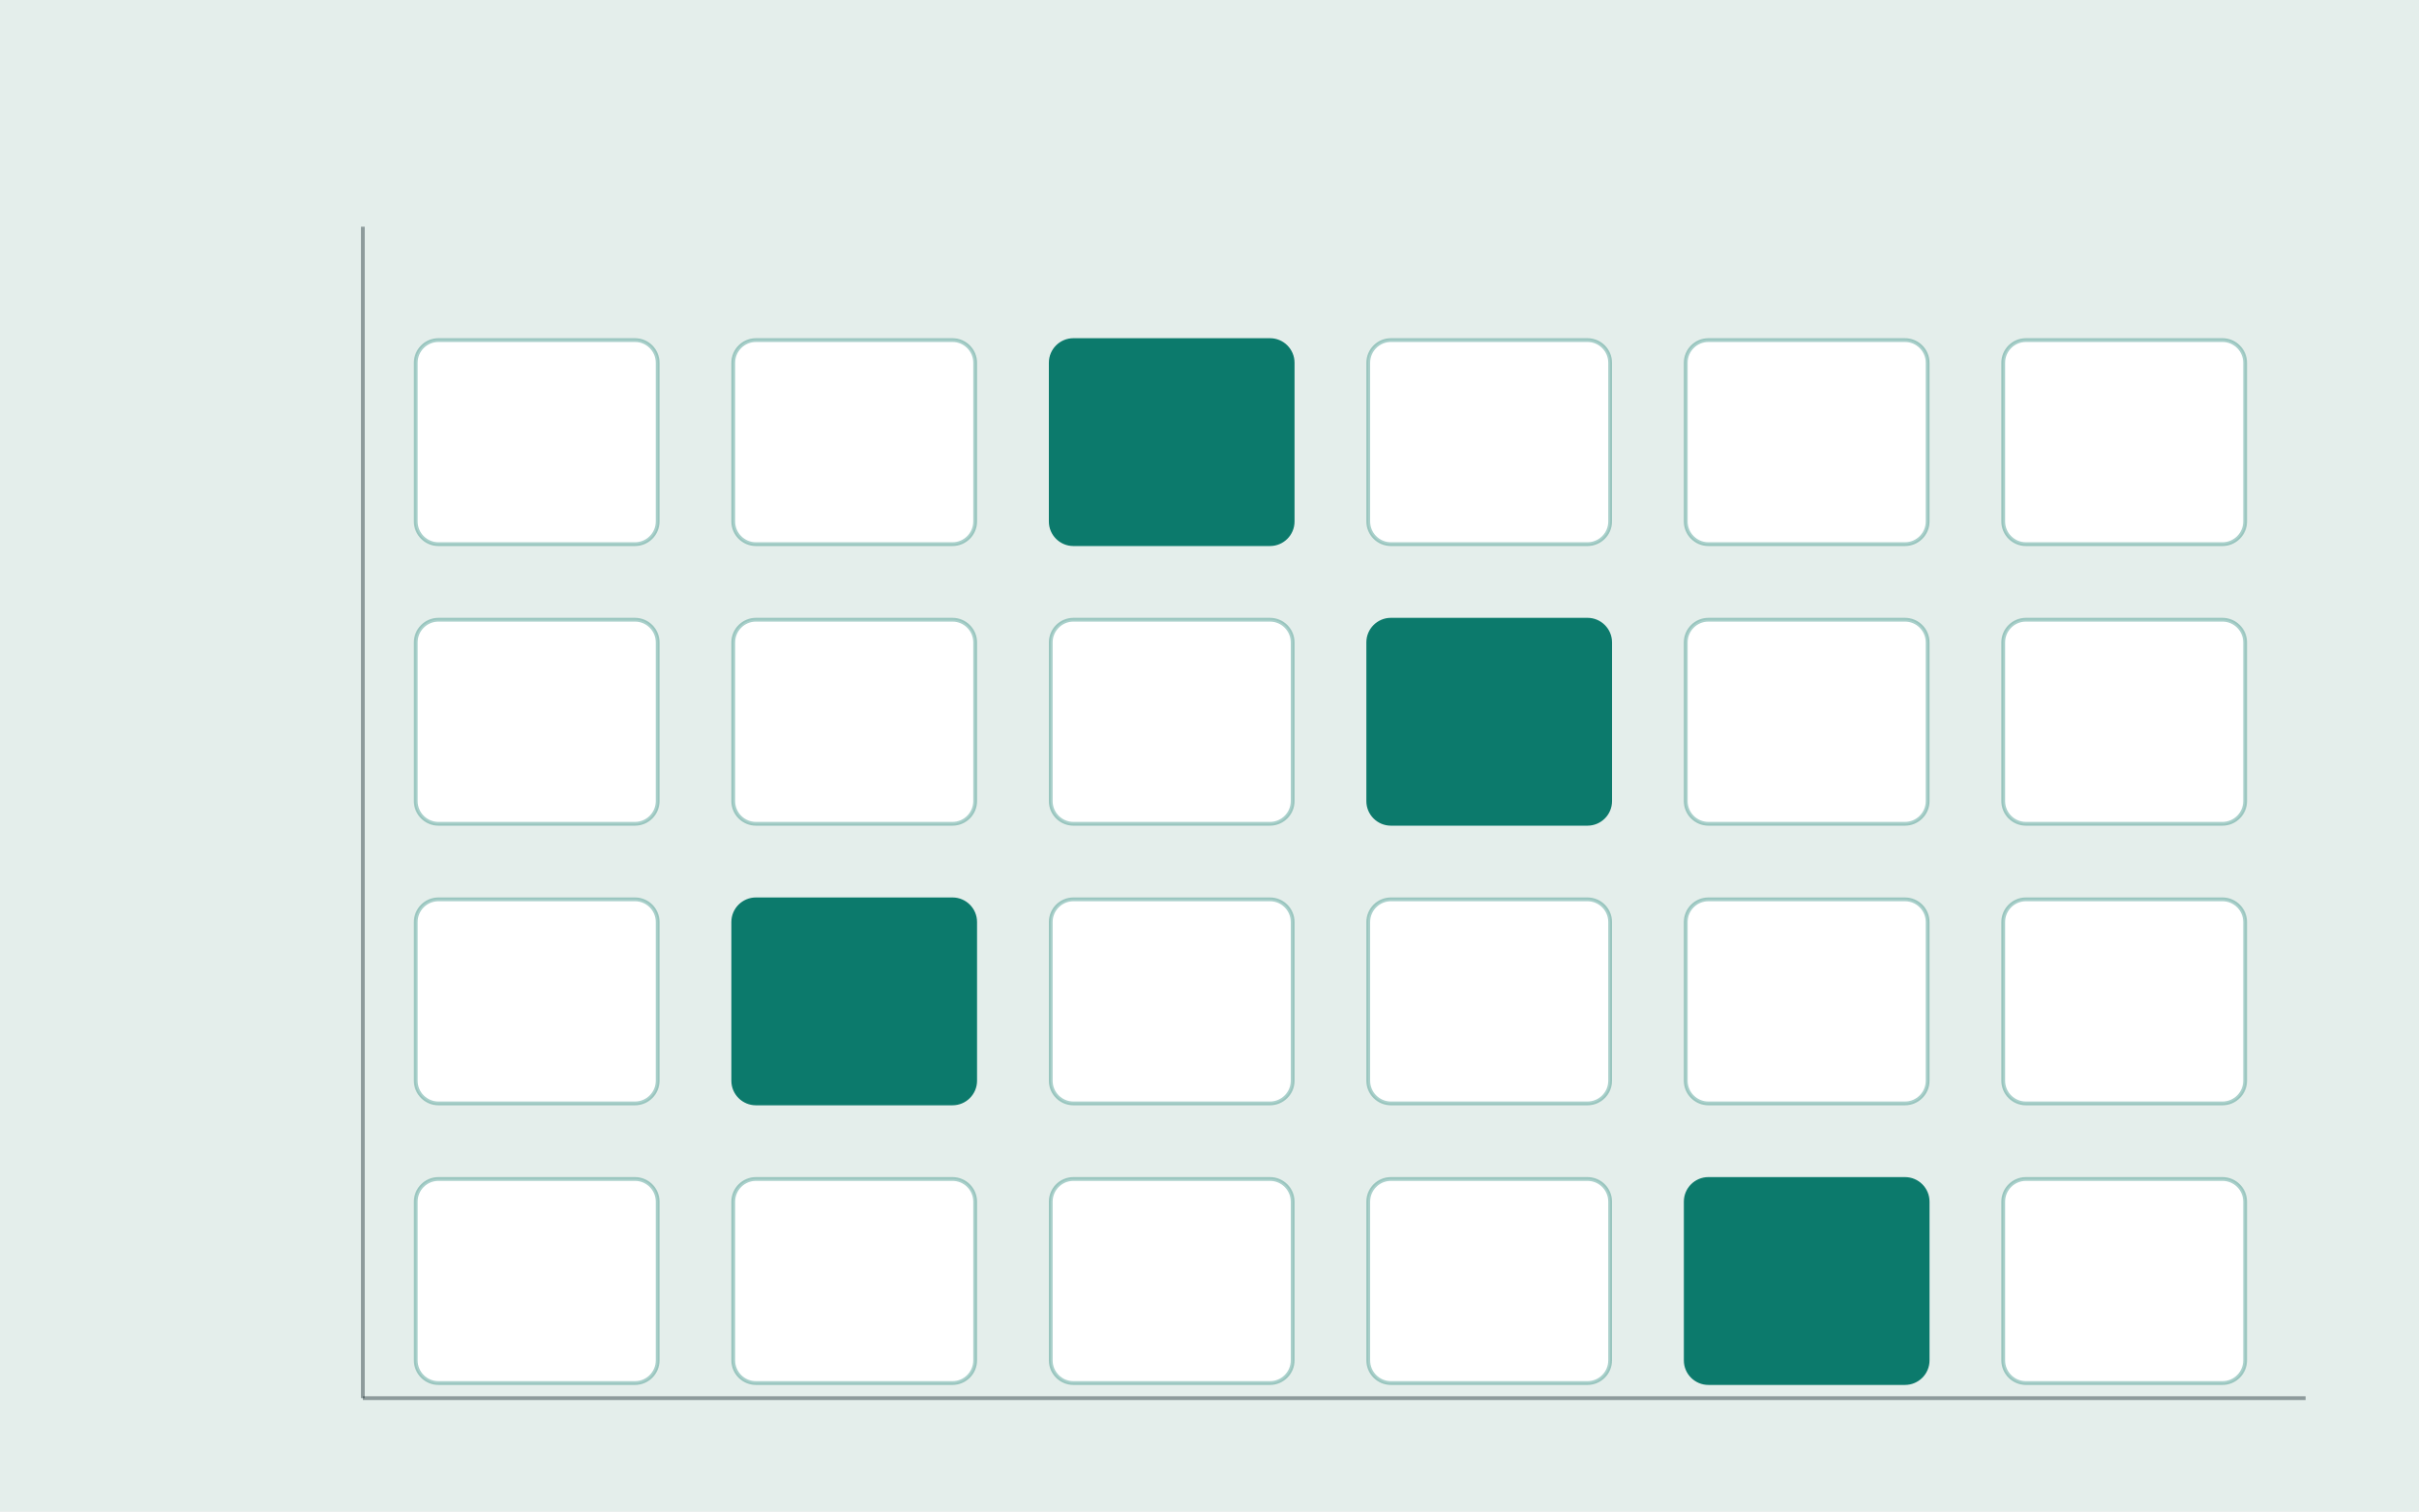
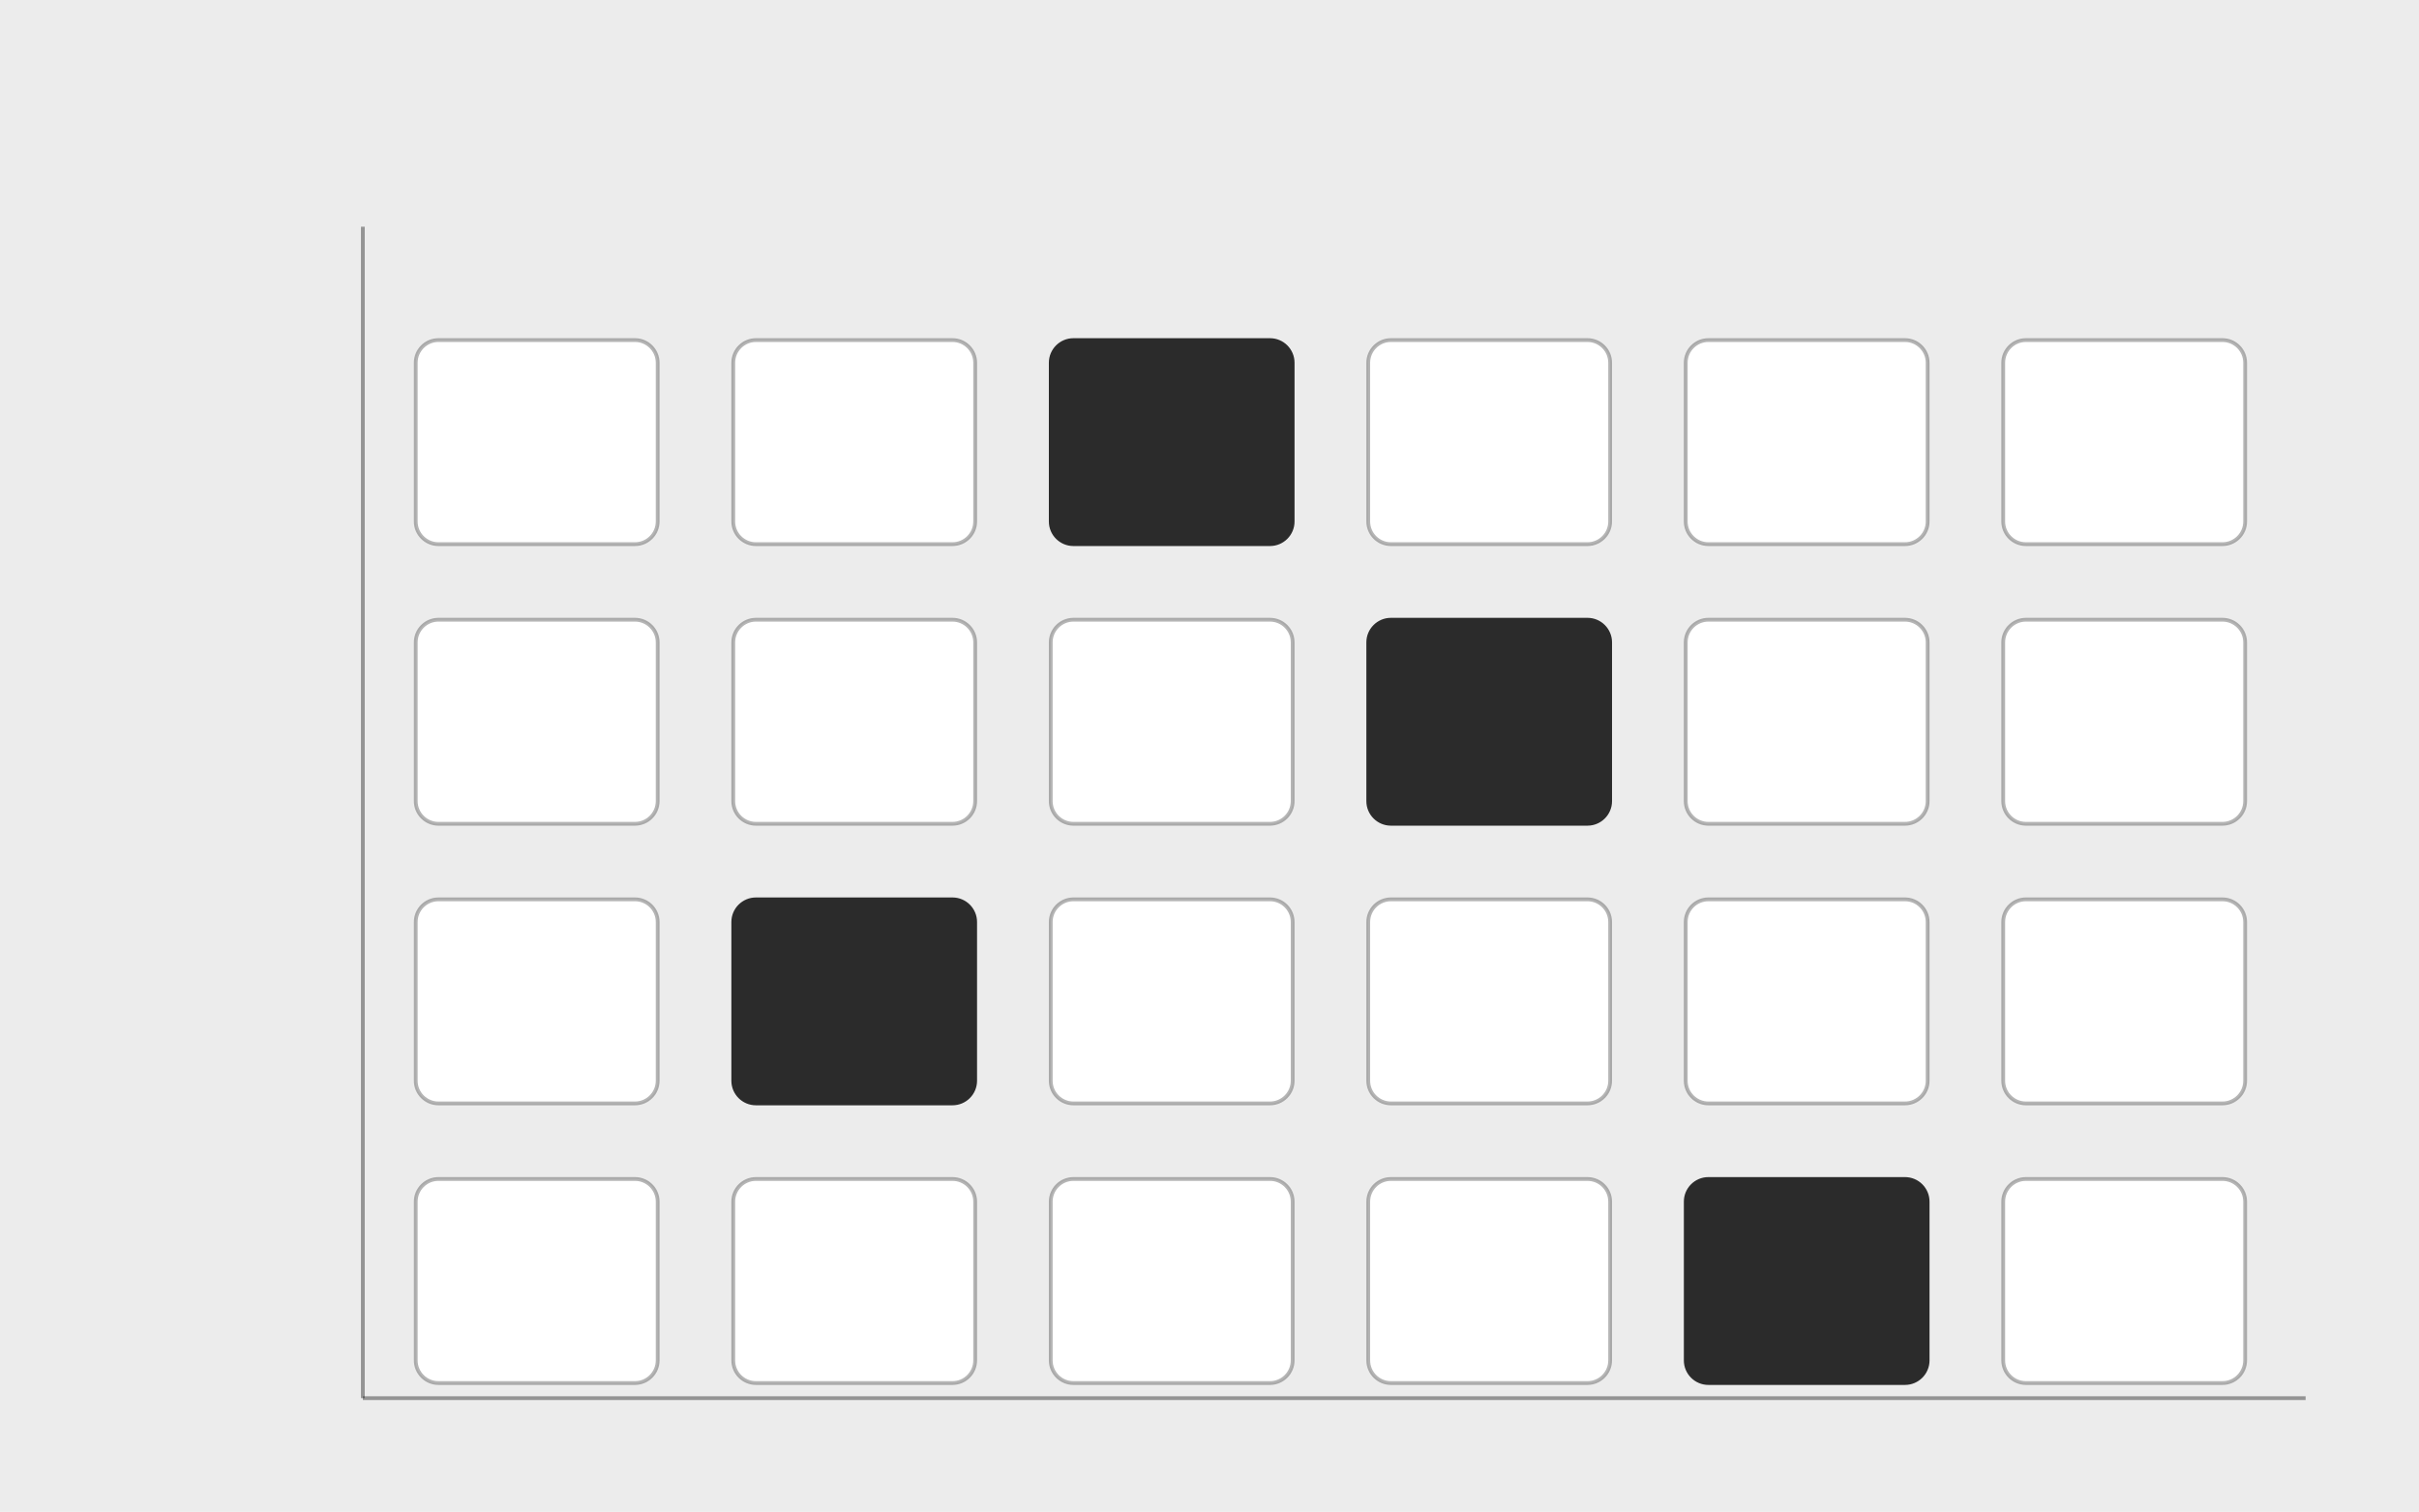
<svg xmlns="http://www.w3.org/2000/svg" viewBox="0 0 640 400" width="640" height="400">
-   <rect width="640" height="400" fill="#E4EEEB" />
-   <rect x="110" y="90" width="64" height="54" rx="6" fill="#fff" stroke="#0C7A6C" stroke-opacity="0.35" />
-   <rect x="110" y="164" width="64" height="54" rx="6" fill="#fff" stroke="#0C7A6C" stroke-opacity="0.35" />
-   <rect x="110" y="238" width="64" height="54" rx="6" fill="#fff" stroke="#0C7A6C" stroke-opacity="0.35" />
-   <rect x="110" y="312" width="64" height="54" rx="6" fill="#fff" stroke="#0C7A6C" stroke-opacity="0.35" />
-   <rect x="194" y="90" width="64" height="54" rx="6" fill="#fff" stroke="#0C7A6C" stroke-opacity="0.35" />
-   <rect x="194" y="164" width="64" height="54" rx="6" fill="#fff" stroke="#0C7A6C" stroke-opacity="0.35" />
-   <rect x="194" y="238" width="64" height="54" rx="6" fill="#0C7A6C" stroke="#0C7A6C" stroke-opacity="1" />
-   <rect x="194" y="312" width="64" height="54" rx="6" fill="#fff" stroke="#0C7A6C" stroke-opacity="0.35" />
-   <rect x="278" y="90" width="64" height="54" rx="6" fill="#0C7A6C" stroke="#0C7A6C" stroke-opacity="1" />
-   <rect x="278" y="164" width="64" height="54" rx="6" fill="#fff" stroke="#0C7A6C" stroke-opacity="0.35" />
-   <rect x="278" y="238" width="64" height="54" rx="6" fill="#fff" stroke="#0C7A6C" stroke-opacity="0.35" />
-   <rect x="278" y="312" width="64" height="54" rx="6" fill="#fff" stroke="#0C7A6C" stroke-opacity="0.35" />
-   <rect x="362" y="90" width="64" height="54" rx="6" fill="#fff" stroke="#0C7A6C" stroke-opacity="0.35" />
-   <rect x="362" y="164" width="64" height="54" rx="6" fill="#0C7A6C" stroke="#0C7A6C" stroke-opacity="1" />
-   <rect x="362" y="238" width="64" height="54" rx="6" fill="#fff" stroke="#0C7A6C" stroke-opacity="0.35" />
-   <rect x="362" y="312" width="64" height="54" rx="6" fill="#fff" stroke="#0C7A6C" stroke-opacity="0.35" />
-   <rect x="446" y="90" width="64" height="54" rx="6" fill="#fff" stroke="#0C7A6C" stroke-opacity="0.35" />
-   <rect x="446" y="164" width="64" height="54" rx="6" fill="#fff" stroke="#0C7A6C" stroke-opacity="0.35" />
-   <rect x="446" y="238" width="64" height="54" rx="6" fill="#fff" stroke="#0C7A6C" stroke-opacity="0.35" />
-   <rect x="446" y="312" width="64" height="54" rx="6" fill="#0C7A6C" stroke="#0C7A6C" stroke-opacity="1" />
-   <rect x="530" y="90" width="64" height="54" rx="6" fill="#fff" stroke="#0C7A6C" stroke-opacity="0.35" />
-   <rect x="530" y="164" width="64" height="54" rx="6" fill="#fff" stroke="#0C7A6C" stroke-opacity="0.35" />
-   <rect x="530" y="238" width="64" height="54" rx="6" fill="#fff" stroke="#0C7A6C" stroke-opacity="0.35" />
-   <rect x="530" y="312" width="64" height="54" rx="6" fill="#fff" stroke="#0C7A6C" stroke-opacity="0.35" />
-   <line x1="96" y1="370" x2="610" y2="370" stroke="#0B1D23" stroke-opacity=".4" />
-   <line x1="96" y1="370" x2="96" y2="60" stroke="#0B1D23" stroke-opacity=".4" />
+   <rect width="640" height="400" fill="#ECECEC" />
+   <rect x="110" y="90" width="64" height="54" rx="6" fill="#fff" stroke="#2B2B2B" stroke-opacity="0.35" />
+   <rect x="110" y="164" width="64" height="54" rx="6" fill="#fff" stroke="#2B2B2B" stroke-opacity="0.35" />
+   <rect x="110" y="238" width="64" height="54" rx="6" fill="#fff" stroke="#2B2B2B" stroke-opacity="0.35" />
+   <rect x="110" y="312" width="64" height="54" rx="6" fill="#fff" stroke="#2B2B2B" stroke-opacity="0.35" />
+   <rect x="194" y="90" width="64" height="54" rx="6" fill="#fff" stroke="#2B2B2B" stroke-opacity="0.35" />
+   <rect x="194" y="164" width="64" height="54" rx="6" fill="#fff" stroke="#2B2B2B" stroke-opacity="0.35" />
+   <rect x="194" y="238" width="64" height="54" rx="6" fill="#2B2B2B" stroke="#2B2B2B" stroke-opacity="1" />
+   <rect x="194" y="312" width="64" height="54" rx="6" fill="#fff" stroke="#2B2B2B" stroke-opacity="0.35" />
+   <rect x="278" y="90" width="64" height="54" rx="6" fill="#2B2B2B" stroke="#2B2B2B" stroke-opacity="1" />
+   <rect x="278" y="164" width="64" height="54" rx="6" fill="#fff" stroke="#2B2B2B" stroke-opacity="0.35" />
+   <rect x="278" y="238" width="64" height="54" rx="6" fill="#fff" stroke="#2B2B2B" stroke-opacity="0.35" />
+   <rect x="278" y="312" width="64" height="54" rx="6" fill="#fff" stroke="#2B2B2B" stroke-opacity="0.35" />
+   <rect x="362" y="90" width="64" height="54" rx="6" fill="#fff" stroke="#2B2B2B" stroke-opacity="0.35" />
+   <rect x="362" y="164" width="64" height="54" rx="6" fill="#2B2B2B" stroke="#2B2B2B" stroke-opacity="1" />
+   <rect x="362" y="238" width="64" height="54" rx="6" fill="#fff" stroke="#2B2B2B" stroke-opacity="0.35" />
+   <rect x="362" y="312" width="64" height="54" rx="6" fill="#fff" stroke="#2B2B2B" stroke-opacity="0.35" />
+   <rect x="446" y="90" width="64" height="54" rx="6" fill="#fff" stroke="#2B2B2B" stroke-opacity="0.35" />
+   <rect x="446" y="164" width="64" height="54" rx="6" fill="#fff" stroke="#2B2B2B" stroke-opacity="0.35" />
+   <rect x="446" y="238" width="64" height="54" rx="6" fill="#fff" stroke="#2B2B2B" stroke-opacity="0.35" />
+   <rect x="446" y="312" width="64" height="54" rx="6" fill="#2B2B2B" stroke="#2B2B2B" stroke-opacity="1" />
+   <rect x="530" y="90" width="64" height="54" rx="6" fill="#fff" stroke="#2B2B2B" stroke-opacity="0.35" />
+   <rect x="530" y="164" width="64" height="54" rx="6" fill="#fff" stroke="#2B2B2B" stroke-opacity="0.35" />
+   <rect x="530" y="238" width="64" height="54" rx="6" fill="#fff" stroke="#2B2B2B" stroke-opacity="0.35" />
+   <rect x="530" y="312" width="64" height="54" rx="6" fill="#fff" stroke="#2B2B2B" stroke-opacity="0.35" />
+   <line x1="96" y1="370" x2="610" y2="370" stroke="#111111" stroke-opacity=".4" />
+   <line x1="96" y1="370" x2="96" y2="60" stroke="#111111" stroke-opacity=".4" />
</svg>
